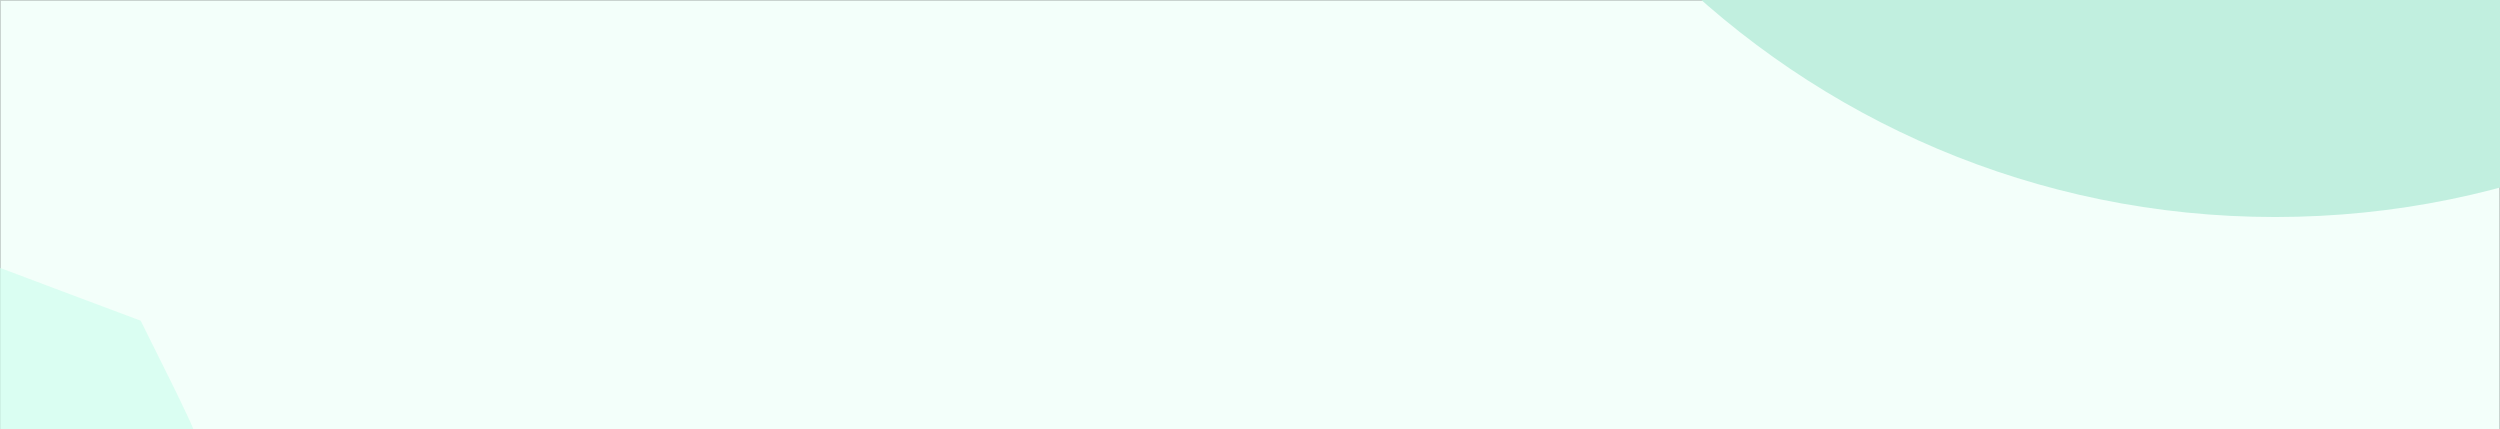
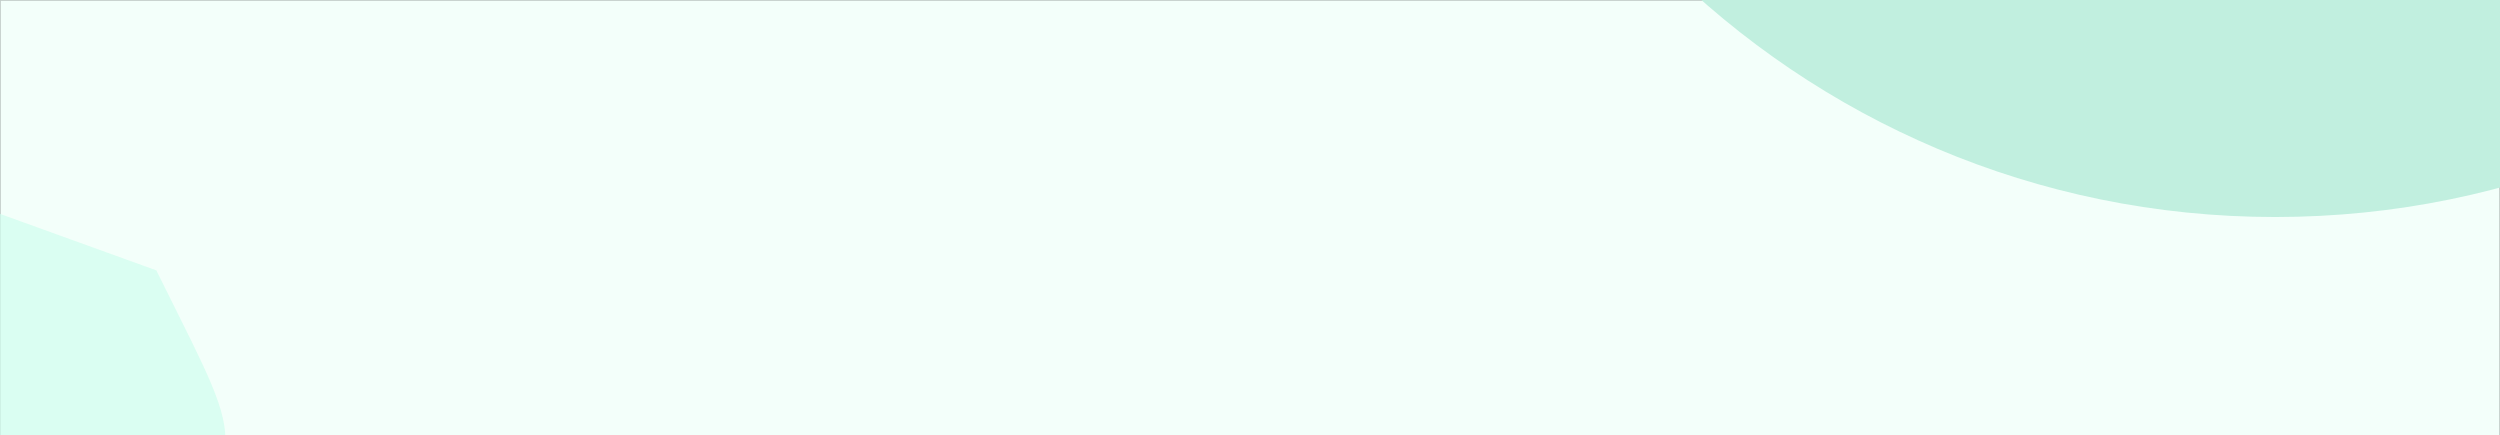
- <svg xmlns="http://www.w3.org/2000/svg" width="1440" height="247" viewBox="0 0 1440 247" fill="none">
+ <svg xmlns="http://www.w3.org/2000/svg" width="1440" height="250" viewBox="0 0 1440 250" fill="none">
  <g filter="url(#filter0_dd_4936_40)">
-     <path d="M-0 0H1440V800H-0V0Z" fill="#F3FFFA" />
-     <path d="M1440 0H-0V800H1440V0Z" fill="#F3FFFA" />
-     <path d="M-0 0H1440V800H-0V0Z" stroke="black" stroke-opacity="0.2" />
+     <path d="M0 0H1440V800H0V0Z" fill="#F3FFFA" />
+     <path d="M1440 0H0V800H1440V0Z" fill="#F3FFFA" />
+     <path d="M0 0H1440V800H0V0Z" stroke="black" stroke-opacity="0.2" />
  </g>
  <circle cx="1310.5" cy="-374.5" r="499.5" fill="#C1EFDF" />
-   <path opacity="0.7" d="M-107.267 420.85L-48.595 267.298L-3.99 152.809L81.048 184.73L93.829 210.441C114.935 252.899 125.487 274.128 118.8 293.828C112.113 313.527 90.817 323.945 48.226 344.781L-107.267 420.85Z" fill="#D0FEEE" />
+   <path opacity="0.7" d="M-98.268 391.849L-39.596 238.297L-13 118.5L90.048 155.73L102.828 181.441C123.934 223.899 134.487 245.128 127.799 264.828C121.112 284.527 99.817 294.945 57.226 315.781L-98.268 391.849Z" fill="#D0FEEE" />
  <defs>
    <filter id="filter0_dd_4936_40" x="-4" y="0" width="1448" height="808" filterUnits="userSpaceOnUse" color-interpolation-filters="sRGB">
      <feFlood flood-opacity="0" result="BackgroundImageFix" />
      <feColorMatrix in="SourceAlpha" type="matrix" values="0 0 0 0 0 0 0 0 0 0 0 0 0 0 0 0 0 0 127 0" result="hardAlpha" />
      <feOffset dy="4" />
      <feGaussianBlur stdDeviation="2" />
      <feComposite in2="hardAlpha" operator="out" />
      <feColorMatrix type="matrix" values="0 0 0 0 0 0 0 0 0 0 0 0 0 0 0 0 0 0 0.25 0" />
      <feBlend mode="normal" in2="BackgroundImageFix" result="effect1_dropShadow_4936_40" />
      <feColorMatrix in="SourceAlpha" type="matrix" values="0 0 0 0 0 0 0 0 0 0 0 0 0 0 0 0 0 0 127 0" result="hardAlpha" />
      <feOffset dy="4" />
      <feGaussianBlur stdDeviation="2" />
      <feComposite in2="hardAlpha" operator="out" />
      <feColorMatrix type="matrix" values="0 0 0 0 0 0 0 0 0 0 0 0 0 0 0 0 0 0 0.25 0" />
      <feBlend mode="normal" in2="effect1_dropShadow_4936_40" result="effect2_dropShadow_4936_40" />
      <feBlend mode="normal" in="SourceGraphic" in2="effect2_dropShadow_4936_40" result="shape" />
    </filter>
  </defs>
</svg>
